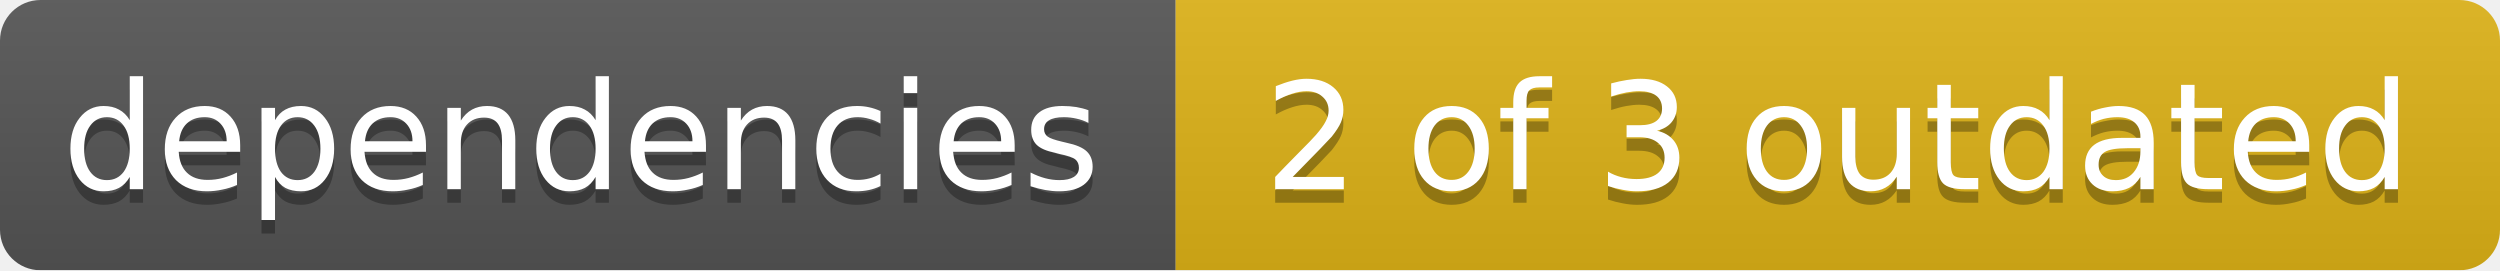
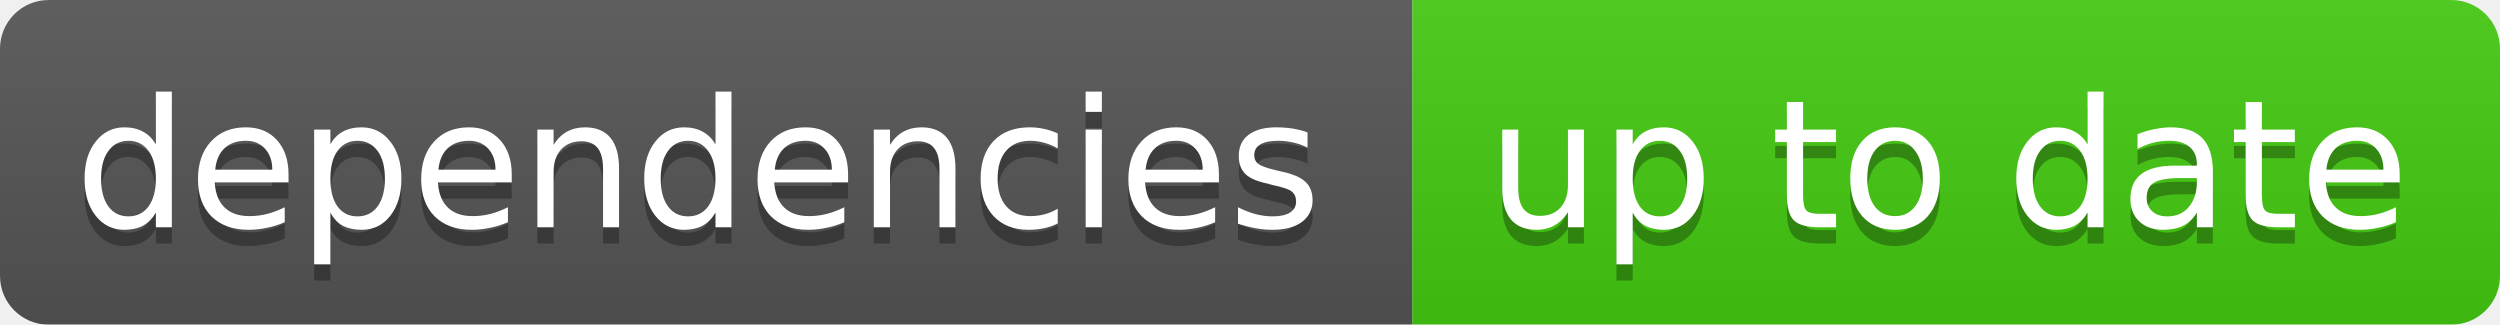
- <svg xmlns="http://www.w3.org/2000/svg" width="185" height="20">
+ <svg xmlns="http://www.w3.org/2000/svg" width="154" height="20">
  <linearGradient id="smooth" x2="0" y2="100%">
    <stop offset="0" stop-color="#bbb" stop-opacity=".1" />
    <stop offset="1" stop-opacity=".1" />
  </linearGradient>
  <mask id="round">
-     <rect width="185" height="20" rx="3" fill="#fff" />
+     <rect width="154" height="20" rx="3" fill="#fff" />
  </mask>
  <g mask="url(#round)">
    <rect width="87" height="20" fill="#555" />
-     <rect x="87" width="98" height="20" fill="#dfb317" />
-     <rect width="185" height="20" fill="url(#smooth)" />
+     <rect x="87" width="67" height="20" fill="#44cc11" />
+     <rect width="154" height="20" fill="url(#smooth)" />
  </g>
  <g fill="#fff" text-anchor="middle" font-family="DejaVu Sans,Verdana,Geneva,sans-serif" font-size="11">
    <text x="43" y="15" fill="#010101" fill-opacity=".3">dependencies</text>
    <text x="43" y="14">dependencies</text>
-     <text x="136" y="15" fill="#010101" fill-opacity=".3">2 of 3 outdated</text>
-     <text x="136" y="14">2 of 3 outdated</text>
+     <text x="120" y="15" fill="#010101" fill-opacity=".3">up to date</text>
+     <text x="120" y="14">up to date</text>
  </g>
</svg>
